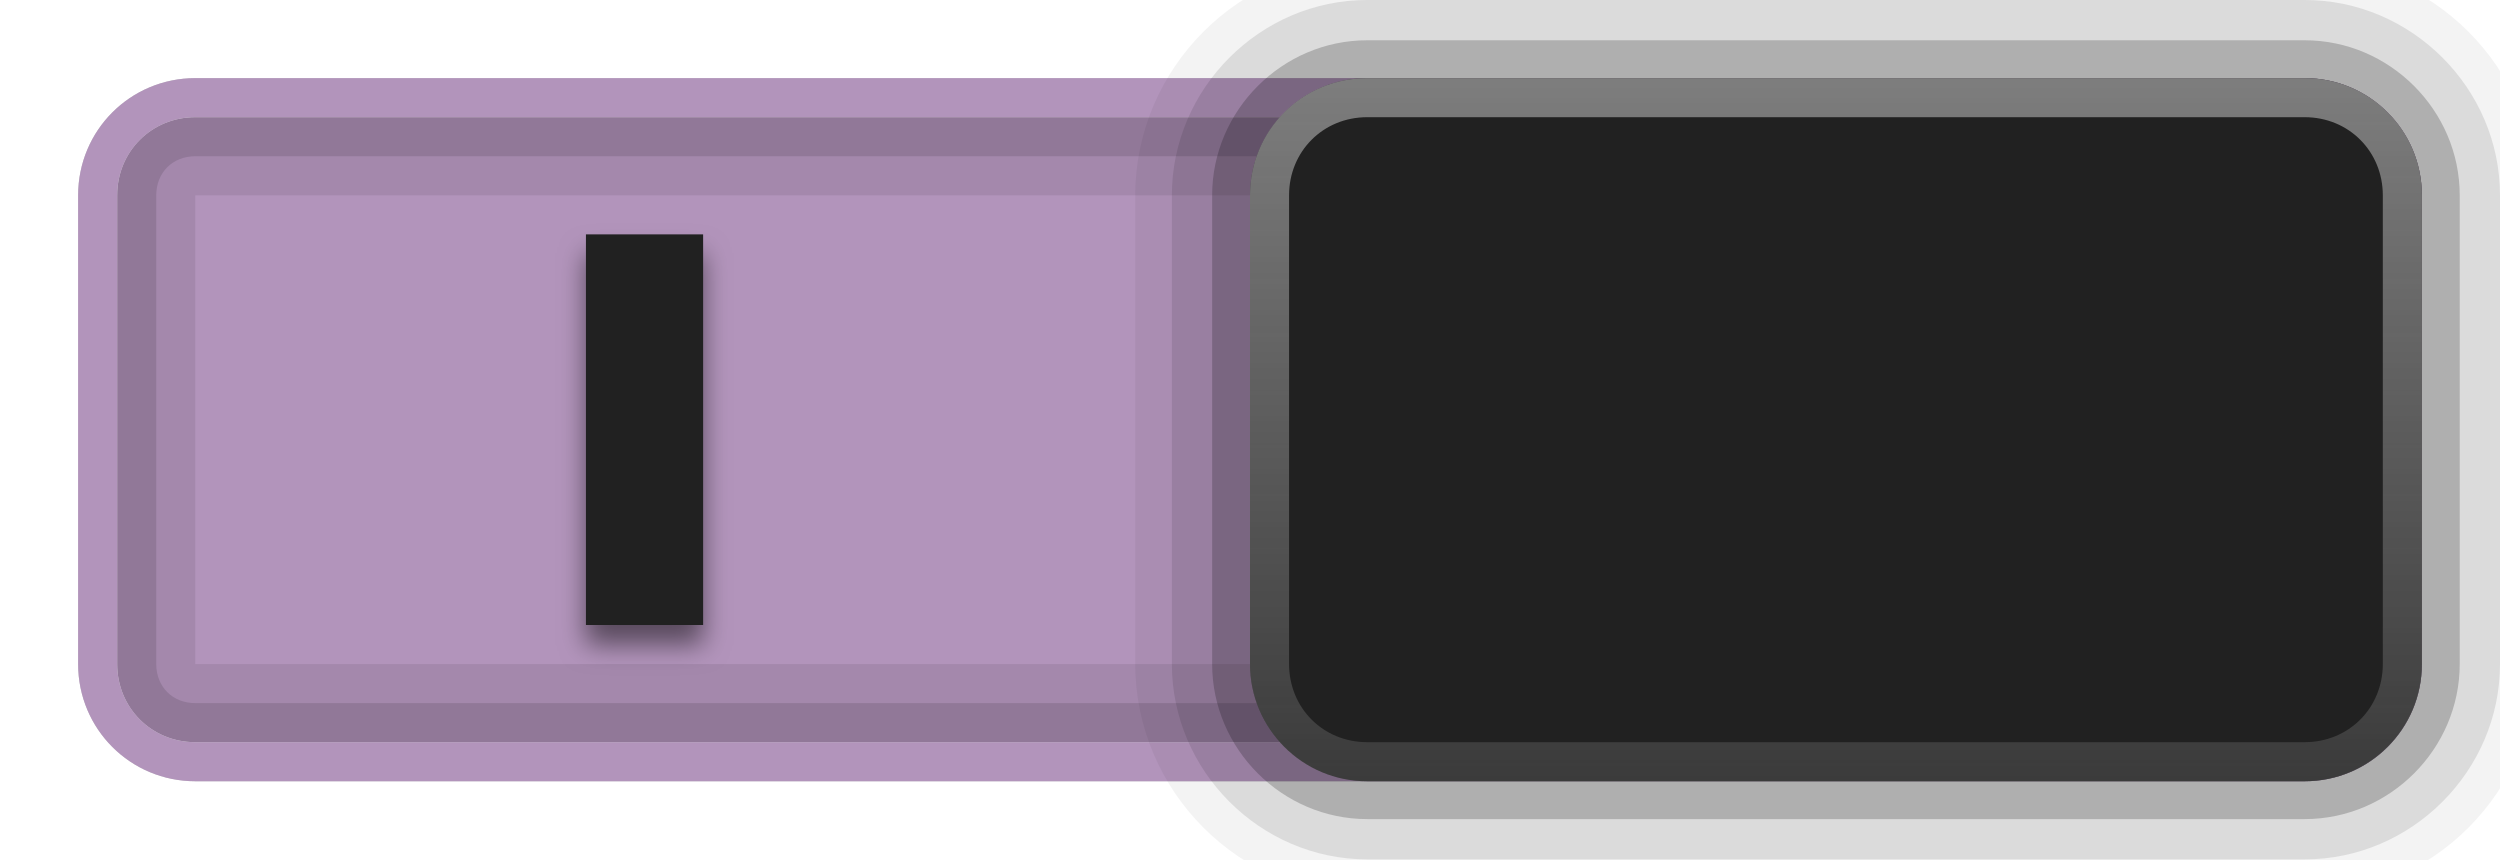
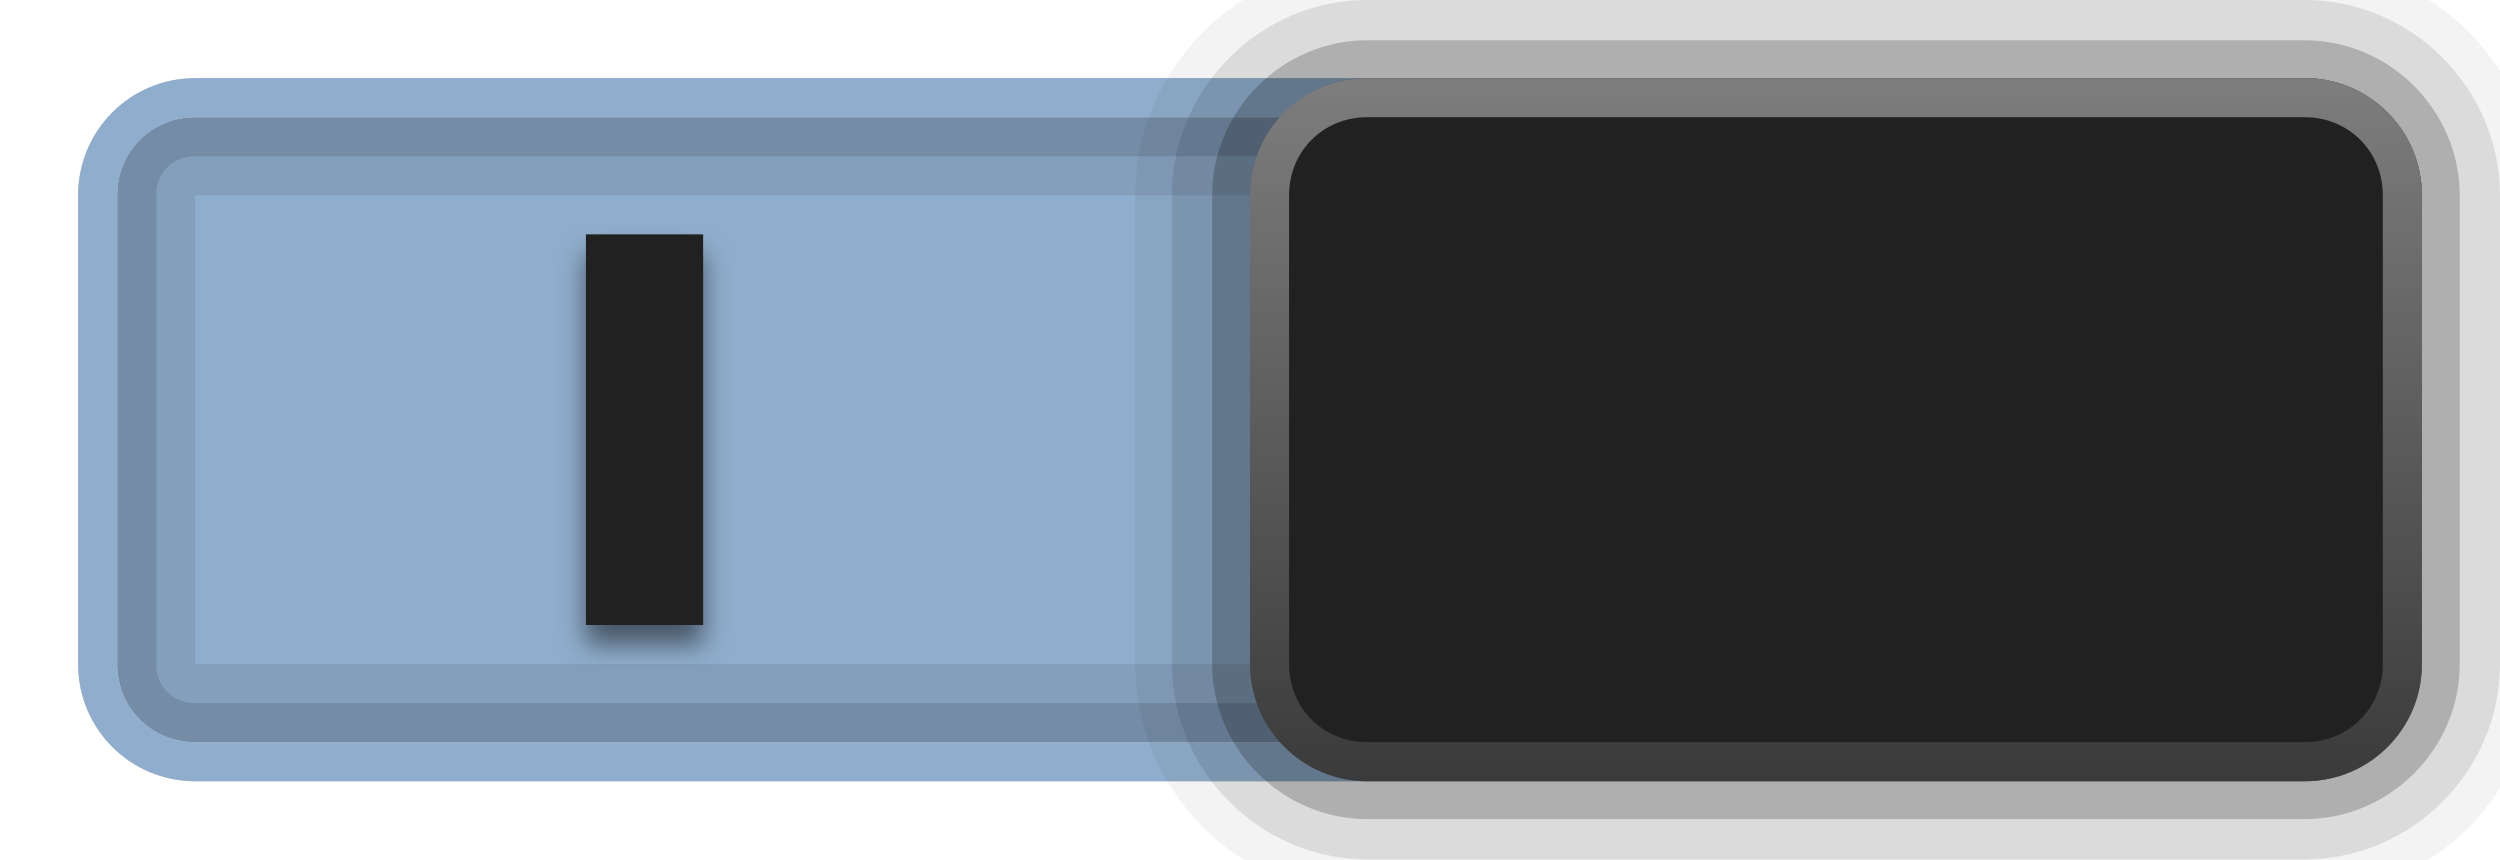
<svg xmlns="http://www.w3.org/2000/svg" xmlns:xlink="http://www.w3.org/1999/xlink" version="1.1" width="64" height="22" id="svg3273">
  <defs id="defs3275">
    <linearGradient id="linearGradient3988">
      <stop id="stop3990" offset="0" style="stop-color:#000000;stop-opacity:1;" />
      <stop style="stop-color:#000000;stop-opacity:0.706;" offset="0.6" id="stop3997" />
      <stop id="stop3993" offset="1" style="stop-color:#000000;stop-opacity:0;" />
    </linearGradient>
    <linearGradient id="linearGradient3976">
      <stop style="stop-color:#ffffff;stop-opacity:1;" offset="0" id="stop3978" />
      <stop id="stop3995" offset="0.6" style="stop-color:#ffffff;stop-opacity:0.706;" />
      <stop style="stop-color:#ffffff;stop-opacity:0;" offset="1" id="stop3980" />
    </linearGradient>
    <linearGradient id="linearGradient4137">
      <stop style="stop-color:#000000;stop-opacity:0.706;" offset="0" id="stop4139" />
      <stop style="stop-color:#000000;stop-opacity:0.235;" offset="1" id="stop4141" />
    </linearGradient>
    <linearGradient id="linearGradient4114">
      <stop id="stop4116" style="stop-color:#ffffff;stop-opacity:0.078;" offset="0" />
      <stop id="stop4118" style="stop-color:#ffffff;stop-opacity:0.275;" offset="1" />
    </linearGradient>
    <linearGradient id="linearGradient3985">
      <stop style="stop-color:#ffffff;stop-opacity:1;" offset="0" id="stop3987" />
      <stop style="stop-color:#ffffff;stop-opacity:0;" offset="1" id="stop3989" />
    </linearGradient>
    <linearGradient id="linearGradient3938">
      <stop style="stop-color:#b4b4b4;stop-opacity:1;" offset="0" id="stop3940" />
      <stop style="stop-color:#dcdcdc;stop-opacity:1;" offset="1" id="stop3942" />
    </linearGradient>
    <linearGradient id="linearGradient3892">
      <stop style="stop-color:#000000;stop-opacity:1;" offset="0" id="stop3894" />
      <stop style="stop-color:#000000;stop-opacity:0.42;" offset="1" id="stop3896" />
    </linearGradient>
    <linearGradient id="linearGradient3866">
      <stop offset="0" style="stop-color:#c3c3c3;stop-opacity:1;" id="stop3868" />
      <stop offset="1" style="stop-color:#636363;stop-opacity:1;" id="stop3870" />
    </linearGradient>
    <linearGradient id="linearGradient4063">
      <stop id="stop4065" style="stop-color:#353535;stop-opacity:1" offset="0" />
      <stop id="stop4067" style="stop-color:#47586e;stop-opacity:1" offset="1" />
    </linearGradient>
    <linearGradient id="linearGradient3990">
      <stop id="stop3992" style="stop-color:#ffffff;stop-opacity:1" offset="0" />
      <stop id="stop3994" style="stop-color:#ffffff;stop-opacity:0" offset="1" />
    </linearGradient>
    <linearGradient id="linearGradient3984">
      <stop id="stop3986" style="stop-color:#313131;stop-opacity:1" offset="0" />
      <stop id="stop3988" style="stop-color:#5e5e5e;stop-opacity:1" offset="1" />
    </linearGradient>
    <linearGradient id="linearGradient4095">
      <stop id="stop4097" style="stop-color:#131313;stop-opacity:1" offset="0" />
      <stop id="stop4099" style="stop-color:#131313;stop-opacity:0" offset="1" />
    </linearGradient>
    <linearGradient x1="17.371" y1="1.495" x2="17.307" y2="4.807" id="linearGradient4561" xlink:href="#linearGradient3990" gradientUnits="userSpaceOnUse" gradientTransform="translate(-64,0)" />
    <linearGradient x1="-47.059" y1="20.15" x2="-46.979" y2="1.018" id="linearGradient4568" xlink:href="#linearGradient3984" gradientUnits="userSpaceOnUse" gradientTransform="matrix(0.9757771,0,0,0.9862853,-0.651405,0.09987579)" />
    <linearGradient x1="-17.785" y1="9.826" x2="-11.504" y2="9.602" id="linearGradient4572" xlink:href="#linearGradient4095" gradientUnits="userSpaceOnUse" gradientTransform="matrix(0.8879773,0,0,0.879022,-19.10437,2.334691)" />
    <linearGradient x1="40.625" y1="20.688" x2="40.812" y2="10.5" id="linearGradient4576" xlink:href="#linearGradient4063" gradientUnits="userSpaceOnUse" gradientTransform="translate(-64,0)" />
    <linearGradient x1="-17.785" y1="9.826" x2="-11.504" y2="9.602" id="linearGradient4101" xlink:href="#linearGradient4095-3" gradientUnits="userSpaceOnUse" gradientTransform="matrix(0.8879773,0,0,0.879022,-19.10437,2.334691)" />
    <linearGradient x1="-47.059" y1="20.15" x2="-46.979" y2="1.018" id="linearGradient4060" xlink:href="#linearGradient4054-9" gradientUnits="userSpaceOnUse" gradientTransform="matrix(0.9757771,0,0,0.9862853,-0.6514049,0.09987579)" />
    <linearGradient id="linearGradient4054-9">
      <stop id="stop4056-6" style="stop-color:#cdcdcd;stop-opacity:1" offset="0" />
      <stop id="stop4058-4" style="stop-color:#f9f9f9;stop-opacity:1" offset="1" />
    </linearGradient>
    <linearGradient id="linearGradient4095-3">
      <stop id="stop4097-1" style="stop-color:#131313;stop-opacity:1" offset="0" />
      <stop id="stop4099-8" style="stop-color:#131313;stop-opacity:0" offset="1" />
    </linearGradient>
    <linearGradient x1="-47.059" y1="20.15" x2="-46.979" y2="1.018" id="linearGradient4868" xlink:href="#linearGradient4054-9" gradientUnits="userSpaceOnUse" gradientTransform="matrix(0.9757771,0,0,0.9862853,-3.026407,-27.65715)" />
    <linearGradient x1="-17.785" y1="9.826" x2="-11.504" y2="9.602" id="linearGradient4872" xlink:href="#linearGradient4095-3" gradientUnits="userSpaceOnUse" gradientTransform="matrix(0.8879773,0,0,0.879022,-21.47937,-25.42233)" />
    <linearGradient x1="17.371" y1="1.495" x2="17.307" y2="4.807" id="linearGradient4909" xlink:href="#linearGradient3990" gradientUnits="userSpaceOnUse" gradientTransform="translate(-64,0)" />
    <linearGradient x1="-47.059" y1="20.15" x2="-46.979" y2="1.018" id="linearGradient4916" xlink:href="#linearGradient3984" gradientUnits="userSpaceOnUse" gradientTransform="matrix(0.9757771,0,0,0.9862853,-0.651405,0.09987579)" />
    <linearGradient x1="-17.785" y1="9.826" x2="-11.504" y2="9.602" id="linearGradient4920" xlink:href="#linearGradient4095" gradientUnits="userSpaceOnUse" gradientTransform="matrix(0.8879773,0,0,0.879022,-19.10437,2.334691)" />
    <linearGradient x1="40.625" y1="20.688" x2="40.812" y2="10.5" id="linearGradient4924" xlink:href="#linearGradient4063" gradientUnits="userSpaceOnUse" gradientTransform="translate(-64,0)" />
    <clipPath clipPathUnits="userSpaceOnUse" id="clipPath3876">
      <rect width="64" height="20" rx="2.5" ry="2.5" x="-64" y="1" id="rect3878" style="color:#000000;fill:#ff00ff;fill-opacity:1;stroke:none;stroke-width:1;marker:none;visibility:visible;display:inline;overflow:visible;enable-background:accumulate" />
    </clipPath>
    <linearGradient xlink:href="#linearGradient3892" id="linearGradient3898" x1="-46" y1="1" x2="-46" y2="21" gradientUnits="userSpaceOnUse" />
    <linearGradient xlink:href="#linearGradient4114" id="linearGradient3086" gradientUnits="userSpaceOnUse" gradientTransform="translate(-64.5,-20.49999)" x1="40.812" y1="19.5" x2="40.812" y2="-0.5" />
    <clipPath clipPathUnits="userSpaceOnUse" id="clipPath3097">
      <rect y="-2" x="-8" height="27" width="48" id="rect3099" style="opacity:0.25;color:#000000;fill:#ff00ff;fill-opacity:1;fill-rule:nonzero;stroke:none;stroke-width:2;marker:none;visibility:visible;display:inline;overflow:visible;enable-background:accumulate" />
    </clipPath>
    <linearGradient xlink:href="#linearGradient3985" id="linearGradient3072" gradientUnits="userSpaceOnUse" gradientTransform="translate(40,0)" x1="45" y1="2" x2="45" y2="29" />
    <linearGradient xlink:href="#linearGradient3938" id="linearGradient3075" gradientUnits="userSpaceOnUse" x1="48" y1="21" x2="48" y2="2" />
    <linearGradient xlink:href="#linearGradient3990" id="linearGradient3851" x1="41" y1="1" x2="41" y2="28" gradientUnits="userSpaceOnUse" />
    <linearGradient xlink:href="#linearGradient3938" id="linearGradient3855" gradientUnits="userSpaceOnUse" x1="48" y1="21" x2="48" y2="2" gradientTransform="translate(-3,0)" />
    <linearGradient xlink:href="#linearGradient3938" id="linearGradient3859" gradientUnits="userSpaceOnUse" x1="48" y1="21" x2="48" y2="2" />
    <radialGradient xlink:href="#linearGradient3976" id="radialGradient3982" cx="42.5" cy="11" fx="42.5" fy="11" r="0.5" gradientTransform="matrix(11,0,0,10,-423,-99)" gradientUnits="userSpaceOnUse" />
    <radialGradient xlink:href="#linearGradient3988" id="radialGradient3986" gradientUnits="userSpaceOnUse" gradientTransform="matrix(11,0,0,10,-424,-99)" cx="42.5" cy="11" fx="42.5" fy="11" r="0.5" />
    <radialGradient xlink:href="#linearGradient3976" id="radialGradient4003" gradientUnits="userSpaceOnUse" gradientTransform="matrix(11,0,0,10,-419,-99)" cx="42.5" cy="11" fx="42.5" fy="11" r="0.5" />
    <radialGradient xlink:href="#linearGradient3988" id="radialGradient4005" gradientUnits="userSpaceOnUse" gradientTransform="matrix(11,0,0,10,-420,-99)" cx="42.5" cy="11" fx="42.5" fy="11" r="0.5" />
    <radialGradient xlink:href="#linearGradient3976" id="radialGradient4011" gradientUnits="userSpaceOnUse" gradientTransform="matrix(11,0,0,10,-415,-99)" cx="42.5" cy="11" fx="42.5" fy="11" r="0.5" />
    <radialGradient xlink:href="#linearGradient3988" id="radialGradient4013" gradientUnits="userSpaceOnUse" gradientTransform="matrix(11,0,0,10,-416,-99)" cx="42.5" cy="11" fx="42.5" fy="11" r="0.5" />
    <linearGradient xlink:href="#linearGradient3985-3" id="linearGradient4074" gradientUnits="userSpaceOnUse" gradientTransform="matrix(1,0,0,-1,-32,21)" x1="48" y1="21" x2="48" y2="-4" />
    <linearGradient id="linearGradient3985-3">
      <stop style="stop-color:#ffffff;stop-opacity:1;" offset="0" id="stop3987-1" />
      <stop style="stop-color:#ffffff;stop-opacity:0;" offset="1" id="stop3989-8" />
    </linearGradient>
    <radialGradient xlink:href="#linearGradient3988-1" id="radialGradient4013-0" gradientUnits="userSpaceOnUse" gradientTransform="matrix(11,0,0,10,-512,-99)" cx="42.5" cy="11" fx="42.5" fy="11" r="0.5" />
    <linearGradient id="linearGradient3988-1">
      <stop id="stop3990-7" offset="0" style="stop-color:#000000;stop-opacity:1;" />
      <stop style="stop-color:#000000;stop-opacity:0.706;" offset="0.6" id="stop3997-9" />
      <stop id="stop3993-1" offset="1" style="stop-color:#000000;stop-opacity:0;" />
    </linearGradient>
    <radialGradient xlink:href="#linearGradient3976-3" id="radialGradient4011-0" gradientUnits="userSpaceOnUse" gradientTransform="matrix(11,0,0,10,-511,-99)" cx="42.5" cy="11" fx="42.5" fy="11" r="0.5" />
    <linearGradient id="linearGradient3976-3">
      <stop style="stop-color:#ffffff;stop-opacity:1;" offset="0" id="stop3978-5" />
      <stop id="stop3995-9" offset="0.6" style="stop-color:#ffffff;stop-opacity:0.706;" />
      <stop style="stop-color:#ffffff;stop-opacity:0;" offset="1" id="stop3980-4" />
    </linearGradient>
    <radialGradient xlink:href="#linearGradient3988-1" id="radialGradient4005-8" gradientUnits="userSpaceOnUse" gradientTransform="matrix(11,0,0,10,-516,-99)" cx="42.5" cy="11" fx="42.5" fy="11" r="0.5" />
    <linearGradient id="linearGradient4101-4">
      <stop id="stop4103" offset="0" style="stop-color:#000000;stop-opacity:1;" />
      <stop style="stop-color:#000000;stop-opacity:0.706;" offset="0.6" id="stop4105" />
      <stop id="stop4107" offset="1" style="stop-color:#000000;stop-opacity:0;" />
    </linearGradient>
    <radialGradient xlink:href="#linearGradient3976-3" id="radialGradient4003-6" gradientUnits="userSpaceOnUse" gradientTransform="matrix(11,0,0,10,-451,-100)" cx="42.5" cy="11" fx="42.5" fy="11" r="0.5" />
    <linearGradient id="linearGradient4110">
      <stop style="stop-color:#ffffff;stop-opacity:1;" offset="0" id="stop4112" />
      <stop id="stop4114" offset="0.6" style="stop-color:#ffffff;stop-opacity:0.706;" />
      <stop style="stop-color:#ffffff;stop-opacity:0;" offset="1" id="stop4116-9" />
    </linearGradient>
    <radialGradient xlink:href="#linearGradient3988-1" id="radialGradient3986-2" gradientUnits="userSpaceOnUse" gradientTransform="matrix(11,0,0,10,-520,-99)" cx="42.5" cy="11" fx="42.5" fy="11" r="0.5" />
    <linearGradient id="linearGradient4119">
      <stop id="stop4121" offset="0" style="stop-color:#000000;stop-opacity:1;" />
      <stop style="stop-color:#000000;stop-opacity:0.706;" offset="0.6" id="stop4123" />
      <stop id="stop4125" offset="1" style="stop-color:#000000;stop-opacity:0;" />
    </linearGradient>
    <radialGradient r="0.5" fy="11" fx="42.5" cy="11" cx="42.5" gradientTransform="matrix(11,0,0,10,-455,-100)" gradientUnits="userSpaceOnUse" id="radialGradient4077" xlink:href="#linearGradient3976-3" />
    <linearGradient id="linearGradient4128">
      <stop style="stop-color:#ffffff;stop-opacity:1;" offset="0" id="stop4130" />
      <stop id="stop4132" offset="0.6" style="stop-color:#ffffff;stop-opacity:0.706;" />
      <stop style="stop-color:#ffffff;stop-opacity:0;" offset="1" id="stop4134" />
    </linearGradient>
    <linearGradient y2="39" x2="41" y1="1" x1="41" gradientUnits="userSpaceOnUse" id="linearGradient3077-4" xlink:href="#linearGradient4095-9" gradientTransform="matrix(1,0,0,-1,-32,21)" />
    <linearGradient id="linearGradient4095-9">
      <stop id="stop4097-0" style="stop-color:#131313;stop-opacity:1" offset="0" />
      <stop id="stop4099-3" style="stop-color:#131313;stop-opacity:0" offset="1" />
    </linearGradient>
    <linearGradient xlink:href="#linearGradient3938-0" id="linearGradient3128" gradientUnits="userSpaceOnUse" gradientTransform="translate(-32,0)" x1="48" y1="21" x2="48" y2="2" />
    <linearGradient id="linearGradient3938-0">
      <stop style="stop-color:#a0a0a0;stop-opacity:1;" offset="0" id="stop3940-3" />
      <stop style="stop-color:#dcdcdc;stop-opacity:1;" offset="1" id="stop3942-3" />
    </linearGradient>
    <linearGradient y2="2" x2="48" y1="21" x1="48" gradientTransform="translate(-32,-1)" gradientUnits="userSpaceOnUse" id="linearGradient4156" xlink:href="#linearGradient3938-0" />
    <linearGradient xlink:href="#linearGradient3938-0" id="linearGradient4075" gradientUnits="userSpaceOnUse" gradientTransform="translate(-96,0)" x1="48" y1="21" x2="48" y2="2" />
    <linearGradient xlink:href="#linearGradient4095-9" id="linearGradient4077" gradientUnits="userSpaceOnUse" gradientTransform="matrix(-1,0,0,-1,96,22)" x1="41" y1="1" x2="41" y2="39" />
    <radialGradient xlink:href="#linearGradient3976-3" id="radialGradient4079" gradientUnits="userSpaceOnUse" gradientTransform="matrix(11,0,0,10,-519,-99)" cx="42.5" cy="11" fx="42.5" fy="11" r="0.5" />
    <radialGradient xlink:href="#linearGradient3976-3" id="radialGradient4081" gradientUnits="userSpaceOnUse" gradientTransform="matrix(11,0,0,10,-515,-99)" cx="42.5" cy="11" fx="42.5" fy="11" r="0.5" />
    <linearGradient xlink:href="#linearGradient3985-3" id="linearGradient4083" gradientUnits="userSpaceOnUse" gradientTransform="matrix(-1,0,0,-1,96,22)" x1="48" y1="21" x2="48" y2="-4" />
    <linearGradient xlink:href="#linearGradient3985-3-0" id="linearGradient4083-0" gradientUnits="userSpaceOnUse" gradientTransform="matrix(-1,0,0,-1,96,22)" x1="48" y1="21" x2="48" y2="-4" />
    <linearGradient id="linearGradient3985-3-0">
      <stop style="stop-color:#ffffff;stop-opacity:1;" offset="0" id="stop3987-1-2" />
      <stop style="stop-color:#ffffff;stop-opacity:0;" offset="1" id="stop3989-8-2" />
    </linearGradient>
    <radialGradient xlink:href="#linearGradient3988-1-4" id="radialGradient4013-0-2" gradientUnits="userSpaceOnUse" gradientTransform="matrix(11,0,0,10,-416,-99)" cx="42.5" cy="11" fx="42.5" fy="11" r="0.5" />
    <linearGradient id="linearGradient3988-1-4">
      <stop id="stop3990-7-7" offset="0" style="stop-color:#000000;stop-opacity:1;" />
      <stop style="stop-color:#000000;stop-opacity:0.706;" offset="0.6" id="stop3997-9-9" />
      <stop id="stop3993-1-8" offset="1" style="stop-color:#000000;stop-opacity:0;" />
    </linearGradient>
    <radialGradient xlink:href="#linearGradient3976-3-4" id="radialGradient4011-0-5" gradientUnits="userSpaceOnUse" gradientTransform="matrix(11,0,0,10,-415,-99)" cx="42.5" cy="11" fx="42.5" fy="11" r="0.5" />
    <linearGradient id="linearGradient3976-3-4">
      <stop style="stop-color:#ffffff;stop-opacity:1;" offset="0" id="stop3978-5-7" />
      <stop id="stop3995-9-8" offset="0.6" style="stop-color:#ffffff;stop-opacity:0.706;" />
      <stop style="stop-color:#ffffff;stop-opacity:0;" offset="1" id="stop3980-4-6" />
    </linearGradient>
    <radialGradient xlink:href="#linearGradient3988-1-4" id="radialGradient4005-8-0" gradientUnits="userSpaceOnUse" gradientTransform="matrix(11,0,0,10,-420,-99)" cx="42.5" cy="11" fx="42.5" fy="11" r="0.5" />
    <linearGradient id="linearGradient4110-0">
      <stop id="stop4112-6" offset="0" style="stop-color:#000000;stop-opacity:1;" />
      <stop style="stop-color:#000000;stop-opacity:0.706;" offset="0.6" id="stop4114-4" />
      <stop id="stop4116-3" offset="1" style="stop-color:#000000;stop-opacity:0;" />
    </linearGradient>
    <radialGradient xlink:href="#linearGradient3976-3-4" id="radialGradient4081-7" gradientUnits="userSpaceOnUse" gradientTransform="matrix(11,0,0,10,-419,-99)" cx="42.5" cy="11" fx="42.5" fy="11" r="0.5" />
    <linearGradient id="linearGradient4119-5">
      <stop style="stop-color:#ffffff;stop-opacity:1;" offset="0" id="stop4121-8" />
      <stop id="stop4123-1" offset="0.6" style="stop-color:#ffffff;stop-opacity:0.706;" />
      <stop style="stop-color:#ffffff;stop-opacity:0;" offset="1" id="stop4125-0" />
    </linearGradient>
    <radialGradient xlink:href="#linearGradient3988-1-4" id="radialGradient3986-2-9" gradientUnits="userSpaceOnUse" gradientTransform="matrix(11,0,0,10,-424,-99)" cx="42.5" cy="11" fx="42.5" fy="11" r="0.5" />
    <linearGradient id="linearGradient4128-3">
      <stop id="stop4130-0" offset="0" style="stop-color:#000000;stop-opacity:1;" />
      <stop style="stop-color:#000000;stop-opacity:0.706;" offset="0.6" id="stop4132-2" />
      <stop id="stop4134-6" offset="1" style="stop-color:#000000;stop-opacity:0;" />
    </linearGradient>
    <radialGradient xlink:href="#linearGradient3976-3-4" id="radialGradient4079-4" gradientUnits="userSpaceOnUse" gradientTransform="matrix(11,0,0,10,-423,-99)" cx="42.5" cy="11" fx="42.5" fy="11" r="0.5" />
    <linearGradient id="linearGradient4137-3">
      <stop style="stop-color:#ffffff;stop-opacity:1;" offset="0" id="stop4139-8" />
      <stop id="stop4141-6" offset="0.6" style="stop-color:#ffffff;stop-opacity:0.706;" />
      <stop style="stop-color:#ffffff;stop-opacity:0;" offset="1" id="stop4143" />
    </linearGradient>
    <linearGradient xlink:href="#linearGradient4095-9-0" id="linearGradient4077-7" gradientUnits="userSpaceOnUse" gradientTransform="matrix(-1,0,0,-1,96,22)" x1="41" y1="1" x2="41" y2="39" />
    <linearGradient id="linearGradient4095-9-0">
      <stop id="stop4097-0-8" style="stop-color:#131313;stop-opacity:1" offset="0" />
      <stop id="stop4099-3-1" style="stop-color:#131313;stop-opacity:0" offset="1" />
    </linearGradient>
    <linearGradient xlink:href="#linearGradient3938-0-8" id="linearGradient4075-9" gradientUnits="userSpaceOnUse" gradientTransform="translate(-96,0)" x1="48" y1="21" x2="48" y2="2" />
    <linearGradient id="linearGradient3938-0-8">
      <stop style="stop-color:#a0a0a0;stop-opacity:1;" offset="0" id="stop3940-3-1" />
      <stop style="stop-color:#dcdcdc;stop-opacity:1;" offset="1" id="stop3942-3-6" />
    </linearGradient>
    <linearGradient y2="2" x2="48" y1="21" x1="48" gradientTransform="translate(-96,0)" gradientUnits="userSpaceOnUse" id="linearGradient4165" xlink:href="#linearGradient3938-0-8" />
    <linearGradient xlink:href="#linearGradient3938-9" id="linearGradient3944" x1="48" y1="21" x2="48" y2="2" gradientUnits="userSpaceOnUse" />
    <linearGradient id="linearGradient3938-9">
      <stop style="stop-color:#b4b4b4;stop-opacity:1;" offset="0" id="stop3940-1" />
      <stop style="stop-color:#dcdcdc;stop-opacity:1;" offset="1" id="stop3942-7" />
    </linearGradient>
    <linearGradient xlink:href="#linearGradient3985-5" id="linearGradient3991" x1="45" y1="2" x2="45" y2="29" gradientUnits="userSpaceOnUse" gradientTransform="translate(40,0)" />
    <linearGradient id="linearGradient3985-5">
      <stop style="stop-color:#ffffff;stop-opacity:1;" offset="0" id="stop3987-7" />
      <stop style="stop-color:#ffffff;stop-opacity:0;" offset="1" id="stop3989-6" />
    </linearGradient>
    <linearGradient xlink:href="#linearGradient4137-2" id="linearGradient4143" x1="48" y1="6" x2="48" y2="16" gradientUnits="userSpaceOnUse" />
    <linearGradient id="linearGradient4137-2">
      <stop style="stop-color:#000000;stop-opacity:0.706;" offset="0" id="stop4139-4" />
      <stop style="stop-color:#000000;stop-opacity:0.235;" offset="1" id="stop4141-2" />
    </linearGradient>
    <linearGradient xlink:href="#linearGradient4137-2" id="linearGradient4164" gradientUnits="userSpaceOnUse" x1="48" y1="6" x2="48" y2="16" />
    <linearGradient id="linearGradient3083">
      <stop style="stop-color:#000000;stop-opacity:0.706;" offset="0" id="stop3085" />
      <stop style="stop-color:#000000;stop-opacity:0.235;" offset="1" id="stop3087" />
    </linearGradient>
    <linearGradient xlink:href="#linearGradient4137-2" id="linearGradient4350" gradientUnits="userSpaceOnUse" x1="48" y1="6" x2="48" y2="16" gradientTransform="translate(0,30)" />
    <linearGradient xlink:href="#linearGradient4137-2" id="linearGradient4353" gradientUnits="userSpaceOnUse" x1="48" y1="6" x2="48" y2="16" gradientTransform="translate(0,30)" />
    <linearGradient xlink:href="#linearGradient3985-5" id="linearGradient4359" gradientUnits="userSpaceOnUse" gradientTransform="translate(40,0)" x1="45" y1="2" x2="45" y2="29" />
    <linearGradient xlink:href="#linearGradient3938-9" id="linearGradient4362" gradientUnits="userSpaceOnUse" x1="48" y1="21" x2="48" y2="2" />
    <linearGradient xlink:href="#linearGradient4114" id="linearGradient4371" gradientUnits="userSpaceOnUse" gradientTransform="translate(-64.5,-20.49999)" x1="40.812" y1="19.5" x2="40.812" y2="-0.5" />
    <filter color-interpolation-filters="sRGB" id="filter4199-9" x="-0.26" width="1.52" y="-0.078" height="1.156">
      <feGaussianBlur stdDeviation="0.325" id="feGaussianBlur4201-6" />
    </filter>
    <linearGradient xlink:href="#linearGradient3921-5" id="linearGradient4550" gradientUnits="userSpaceOnUse" gradientTransform="matrix(-1,0,0,-1,64.5,20.49999)" x1="40.812" y1="18.5" x2="40.812" y2="0.5" />
    <linearGradient id="linearGradient3921-5">
      <stop offset="0" style="stop-color:#ffffff;stop-opacity:0;" id="stop3923-6" />
      <stop offset="1" style="stop-color:#ffffff;stop-opacity:0.157;" id="stop3925-4" />
    </linearGradient>
    <linearGradient y2="0.5" x2="40.812" y1="18.5" x1="40.812" gradientTransform="matrix(-1,0,0,-1,64.5,20.49999)" gradientUnits="userSpaceOnUse" id="linearGradient4572-4" xlink:href="#linearGradient3921-5" />
    <linearGradient y2="0.5" x2="40.812" y1="18.5" x1="40.812" gradientTransform="matrix(-1,0,0,-1,64.5,20.49999)" gradientUnits="userSpaceOnUse" id="linearGradient4572-4-7" xlink:href="#linearGradient3921-5-9" />
    <linearGradient id="linearGradient3921-5-9">
-       <stop offset="0" style="stop-color:#b294bb;stop-opacity:1;" id="stop3923-6-1" />
-       <stop offset="1" style="stop-color:#b294bb;stop-opacity:1;" id="stop3925-4-6" />
+       <stop offset="0" style="stop-color:#8fadcc;stop-opacity:1;" id="stop3923-6-1" />
+       <stop offset="1" style="stop-color:#8fadcc;stop-opacity:1;" id="stop3925-4-6" />
    </linearGradient>
    <linearGradient y2="0.5" x2="40.812" y1="18.5" x1="40.812" gradientTransform="matrix(-1,0,0,-1,64.5,20.49999)" gradientUnits="userSpaceOnUse" id="linearGradient4443" xlink:href="#linearGradient3921-5-9" />
    <radialGradient xlink:href="#linearGradient3988-5-7" id="radialGradient4013-9-2" gradientUnits="userSpaceOnUse" gradientTransform="matrix(11,0,0,10,-417,-99)" cx="42.5" cy="11" fx="42.5" fy="11" r="0.5" />
    <linearGradient id="linearGradient3988-5-7">
      <stop id="stop3990-8-2" offset="0" style="stop-color:#000000;stop-opacity:1;" />
      <stop style="stop-color:#000000;stop-opacity:0.706;" offset="0.6" id="stop3997-5-7" />
      <stop id="stop3993-8-6" offset="1" style="stop-color:#000000;stop-opacity:0;" />
    </linearGradient>
    <radialGradient xlink:href="#linearGradient3976-2-0" id="radialGradient4011-7-2" gradientUnits="userSpaceOnUse" gradientTransform="matrix(11,0,0,10,-416,-99)" cx="42.5" cy="11" fx="42.5" fy="11" r="0.5" />
    <linearGradient id="linearGradient3976-2-0">
      <stop style="stop-color:#ffffff;stop-opacity:1;" offset="0" id="stop3978-8-5" />
      <stop id="stop3995-9-0" offset="0.6" style="stop-color:#ffffff;stop-opacity:0.706;" />
      <stop style="stop-color:#ffffff;stop-opacity:0;" offset="1" id="stop3980-6-1" />
    </linearGradient>
    <radialGradient xlink:href="#linearGradient3988-5-7" id="radialGradient4005-9-8" gradientUnits="userSpaceOnUse" gradientTransform="matrix(11,0,0,10,-421,-99)" cx="42.5" cy="11" fx="42.5" fy="11" r="0.5" />
    <linearGradient id="linearGradient4595">
      <stop id="stop4597" offset="0" style="stop-color:#000000;stop-opacity:1;" />
      <stop style="stop-color:#000000;stop-opacity:0.706;" offset="0.6" id="stop4599" />
      <stop id="stop4601" offset="1" style="stop-color:#000000;stop-opacity:0;" />
    </linearGradient>
    <radialGradient xlink:href="#linearGradient3976-2-0" id="radialGradient4003-1-6" gradientUnits="userSpaceOnUse" gradientTransform="matrix(11,0,0,10,-420,-99)" cx="42.5" cy="11" fx="42.5" fy="11" r="0.5" />
    <linearGradient id="linearGradient4604">
      <stop style="stop-color:#ffffff;stop-opacity:1;" offset="0" id="stop4606" />
      <stop id="stop4608" offset="0.6" style="stop-color:#ffffff;stop-opacity:0.706;" />
      <stop style="stop-color:#ffffff;stop-opacity:0;" offset="1" id="stop4610" />
    </linearGradient>
    <radialGradient xlink:href="#linearGradient3988-5-7" id="radialGradient3986-1-3" gradientUnits="userSpaceOnUse" gradientTransform="matrix(11,0,0,10,-425,-99)" cx="42.5" cy="11" fx="42.5" fy="11" r="0.5" />
    <linearGradient id="linearGradient4613">
      <stop id="stop4615" offset="0" style="stop-color:#000000;stop-opacity:1;" />
      <stop style="stop-color:#000000;stop-opacity:0.706;" offset="0.6" id="stop4617" />
      <stop id="stop4619" offset="1" style="stop-color:#000000;stop-opacity:0;" />
    </linearGradient>
    <radialGradient r="0.5" fy="11" fx="42.5" cy="11" cx="42.5" gradientTransform="matrix(11,0,0,10,-424,-99)" gradientUnits="userSpaceOnUse" id="radialGradient4077-8-1" xlink:href="#linearGradient3976-2-0" />
    <linearGradient id="linearGradient4622">
      <stop style="stop-color:#ffffff;stop-opacity:1;" offset="0" id="stop4624" />
      <stop id="stop4626" offset="0.6" style="stop-color:#ffffff;stop-opacity:0.706;" />
      <stop style="stop-color:#ffffff;stop-opacity:0;" offset="1" id="stop4628" />
    </linearGradient>
    <linearGradient y2="28" x2="41" y1="1" x1="41" gradientUnits="userSpaceOnUse" id="linearGradient3077-4-9-4" xlink:href="#linearGradient3990-9-4-5" gradientTransform="translate(-2,-1)" />
    <linearGradient id="linearGradient3990-9-4-5">
      <stop id="stop3992-5-7-1" style="stop-color:#c7c7c7;stop-opacity:1" offset="0" />
      <stop id="stop3994-0-8-2" style="stop-color:#c7c7c7;stop-opacity:0" offset="1" />
    </linearGradient>
    <linearGradient y2="2" x2="48" y1="21" x1="48" gradientTransform="translate(-2,-1)" gradientUnits="userSpaceOnUse" id="linearGradient3228-0" xlink:href="#linearGradient3938-4-7" />
    <linearGradient id="linearGradient3938-4-7">
      <stop style="stop-color:#212121;stop-opacity:1;" offset="0" id="stop3940-9-2" />
      <stop style="stop-color:#212121;stop-opacity:1;" offset="1" id="stop3942-9-2" />
    </linearGradient>
    <linearGradient xlink:href="#linearGradient3921-5-9" id="linearGradient4617" gradientUnits="userSpaceOnUse" gradientTransform="matrix(-1,0,0,-1,64.5,20.49999)" x1="40.812" y1="18.5" x2="40.812" y2="0.5" />
    <linearGradient xlink:href="#linearGradient3921-5-9" id="linearGradient4621" gradientUnits="userSpaceOnUse" gradientTransform="matrix(-1,0,0,-1,64.5,20.49999)" x1="40.812" y1="18.5" x2="40.812" y2="0.5" />
  </defs>
  <g id="layer1">
    <path style="color:#000000;fill:url(#linearGradient4621);fill-opacity:1;stroke:none;stroke-width:1;marker:none;visibility:visible;display:inline;overflow:visible;enable-background:accumulate" id="path4619" d="M 5,3 C 3.878,3 3,3.878 3,5 l 0,12 c 0,1.122 0.878,2 2,2 l 54,0 c 1.122,0 2,-0.878 2,-2 L 61,5 C 61,3.878 60.122,3 59,3 L 5,3 z" />
    <path style="opacity:0.08;color:#000000;fill:#000000;fill-opacity:1;stroke:none;stroke-width:1;marker:none;visibility:visible;display:inline;overflow:visible;enable-background:accumulate" d="M 5,2 C 3.338,2 2,3.338 2,5 l 0,12 c 0,1.662 1.338,3 3,3 l 54,0 c 1.662,0 3,-1.338 3,-3 L 62,5 C 62,3.338 60.662,2 59,2 z m 0,3 54,0 0,12 -54,0 z" id="rect4052" />
    <path style="opacity:0.12;color:#000000;fill:#000000;fill-opacity:1;stroke:none;stroke-width:1;marker:none;visibility:visible;display:inline;overflow:visible;enable-background:accumulate" d="M 5,2 C 3.338,2 2,3.338 2,5 l 0,12 c 0,1.662 1.338,3 3,3 l 54,0 c 1.662,0 3,-1.338 3,-3 L 62,5 C 62,3.338 60.662,2 59,2 z m 0,2 54,0 c 0.583,0 1,0.417 1,1 l 0,12 c 0,0.583 -0.417,1 -1,1 L 5,18 C 4.418,18 4,17.582 4,17 L 4,5 C 4,4.418 4.418,4 5,4 z" id="rect4042" />
-     <path style="opacity:1;color:#000000;fill:#b294bb;fill-opacity:1;stroke:none;stroke-width:1;marker:none;visibility:visible;display:inline;overflow:visible;enable-background:accumulate" d="M 5,2 C 3.338,2 2,3.338 2,5 l 0,12 c 0,1.662 1.338,3 3,3 l 54,0 c 1.662,0 3,-1.338 3,-3 L 62,5 C 62,3.338 60.662,2 59,2 z m 0,1 54,0 c 1.117,0 2,0.883 2,2 l 0,12 c 0,1.117 -0.883,2 -2,2 L 5,19 C 3.883,19 3,18.117 3,17 L 3,5 C 3,3.883 3.883,3 5,3 z" id="rect4038" />
+     <path style="opacity:1;color:#000000;fill:#8fadcc;fill-opacity:1;stroke:none;stroke-width:1;marker:none;visibility:visible;display:inline;overflow:visible;enable-background:accumulate" d="M 5,2 C 3.338,2 2,3.338 2,5 l 0,12 c 0,1.662 1.338,3 3,3 l 54,0 c 1.662,0 3,-1.338 3,-3 L 62,5 C 62,3.338 60.662,2 59,2 z m 0,1 54,0 c 1.117,0 2,0.883 2,2 l 0,12 c 0,1.117 -0.883,2 -2,2 L 5,19 C 3.883,19 3,18.117 3,17 L 3,5 C 3,3.883 3.883,3 5,3 z" id="rect4038" />
    <g id="g4579">
      <rect style="opacity:0.5;color:#000000;fill:#000000;fill-opacity:1;fill-rule:nonzero;stroke:none;stroke-width:2;marker:none;visibility:visible;display:inline;overflow:visible;filter:url(#filter4199-9);enable-background:accumulate" id="rect4197" width="3" height="10" x="15" y="6.5" />
      <rect y="6" x="15" height="10" width="3" id="rect4195" style="color:#000000;fill:#212121;fill-opacity:1;fill-rule:nonzero;stroke:none;stroke-width:2;marker:none;visibility:visible;display:inline;overflow:visible;enable-background:accumulate" />
    </g>
  </g>
  <g id="layer2" style="display:inline">
    <path style="opacity:0.05;color:#000000;fill:#000000;fill-opacity:1;fill-rule:nonzero;stroke:none;stroke-width:2;marker:none;visibility:visible;display:inline;overflow:visible;enable-background:accumulate" id="path4541" d="m 5,-0.938 c -3.256,0 -5.938,2.682 -5.938,5.938 l 0,12 c 0,3.256 2.682,5.938 5.938,5.938 l 24,0 c 3.256,0 5.938,-2.682 5.938,-5.938 l 0,-12 c 0,-3.256 -2.682,-5.938 -5.938,-5.938 l -24,0 z" transform="translate(30,0)" />
    <path style="opacity:0.1;color:#000000;fill:#000000;fill-opacity:1;fill-rule:nonzero;stroke:none;stroke-width:2;marker:none;visibility:visible;display:inline;overflow:visible;enable-background:accumulate" id="path4537" d="M 5,0 C 2.264,0 0,2.264 0,5 l 0,12 c 0,2.736 2.264,5 5,5 l 24,0 c 2.736,0 5,-2.264 5,-5 L 34,5 C 34,2.264 31.736,0 29,0 L 5,0 z" transform="translate(30,0)" />
    <path style="opacity:0.2;color:#000000;fill:#000000;fill-opacity:1;fill-rule:nonzero;stroke:none;stroke-width:2;marker:none;visibility:visible;display:inline;overflow:visible;enable-background:accumulate" id="path4531" d="M 5,1.031 C 2.826,1.031 1.031,2.826 1.031,5 l 0,12 c 0,2.174 1.795,3.969 3.969,3.969 l 24,0 c 2.174,0 3.969,-1.795 3.969,-3.969 l 0,-12 C 32.969,2.826 31.174,1.031 29,1.031 l -24,0 z" transform="translate(30,0)" />
    <rect style="color:#000000;fill:url(#linearGradient3228-0);fill-opacity:1;fill-rule:nonzero;stroke:none;stroke-width:2;marker:none;visibility:visible;display:inline;overflow:visible;enable-background:accumulate" id="rect3936" width="30" height="18" x="32" y="2" rx="3" ry="3" />
    <path style="opacity:0.6;color:#000000;fill:url(#linearGradient3077-4-9-4);fill-opacity:1;fill-rule:nonzero;stroke:none;stroke-width:2;marker:none;visibility:visible;display:inline;overflow:visible;enable-background:accumulate" d="m 35,2 c -1.662,0 -3,1.338 -3,3 l 0,12 c 0,1.662 1.338,3 3,3 l 24,0 c 1.662,0 3,-1.338 3,-3 L 62,5 C 62,3.338 60.662,2 59,2 z m 0,1 24,0 c 1.126,0 2,0.874 2,2 l 0,12 c 0,1.126 -0.874,2 -2,2 l -24,0 c -1.126,0 -2,-0.874 -2,-2 L 33,5 c 0,-1.126 0.874,-2 2,-2 z" id="rect4059" />
  </g>
</svg>
